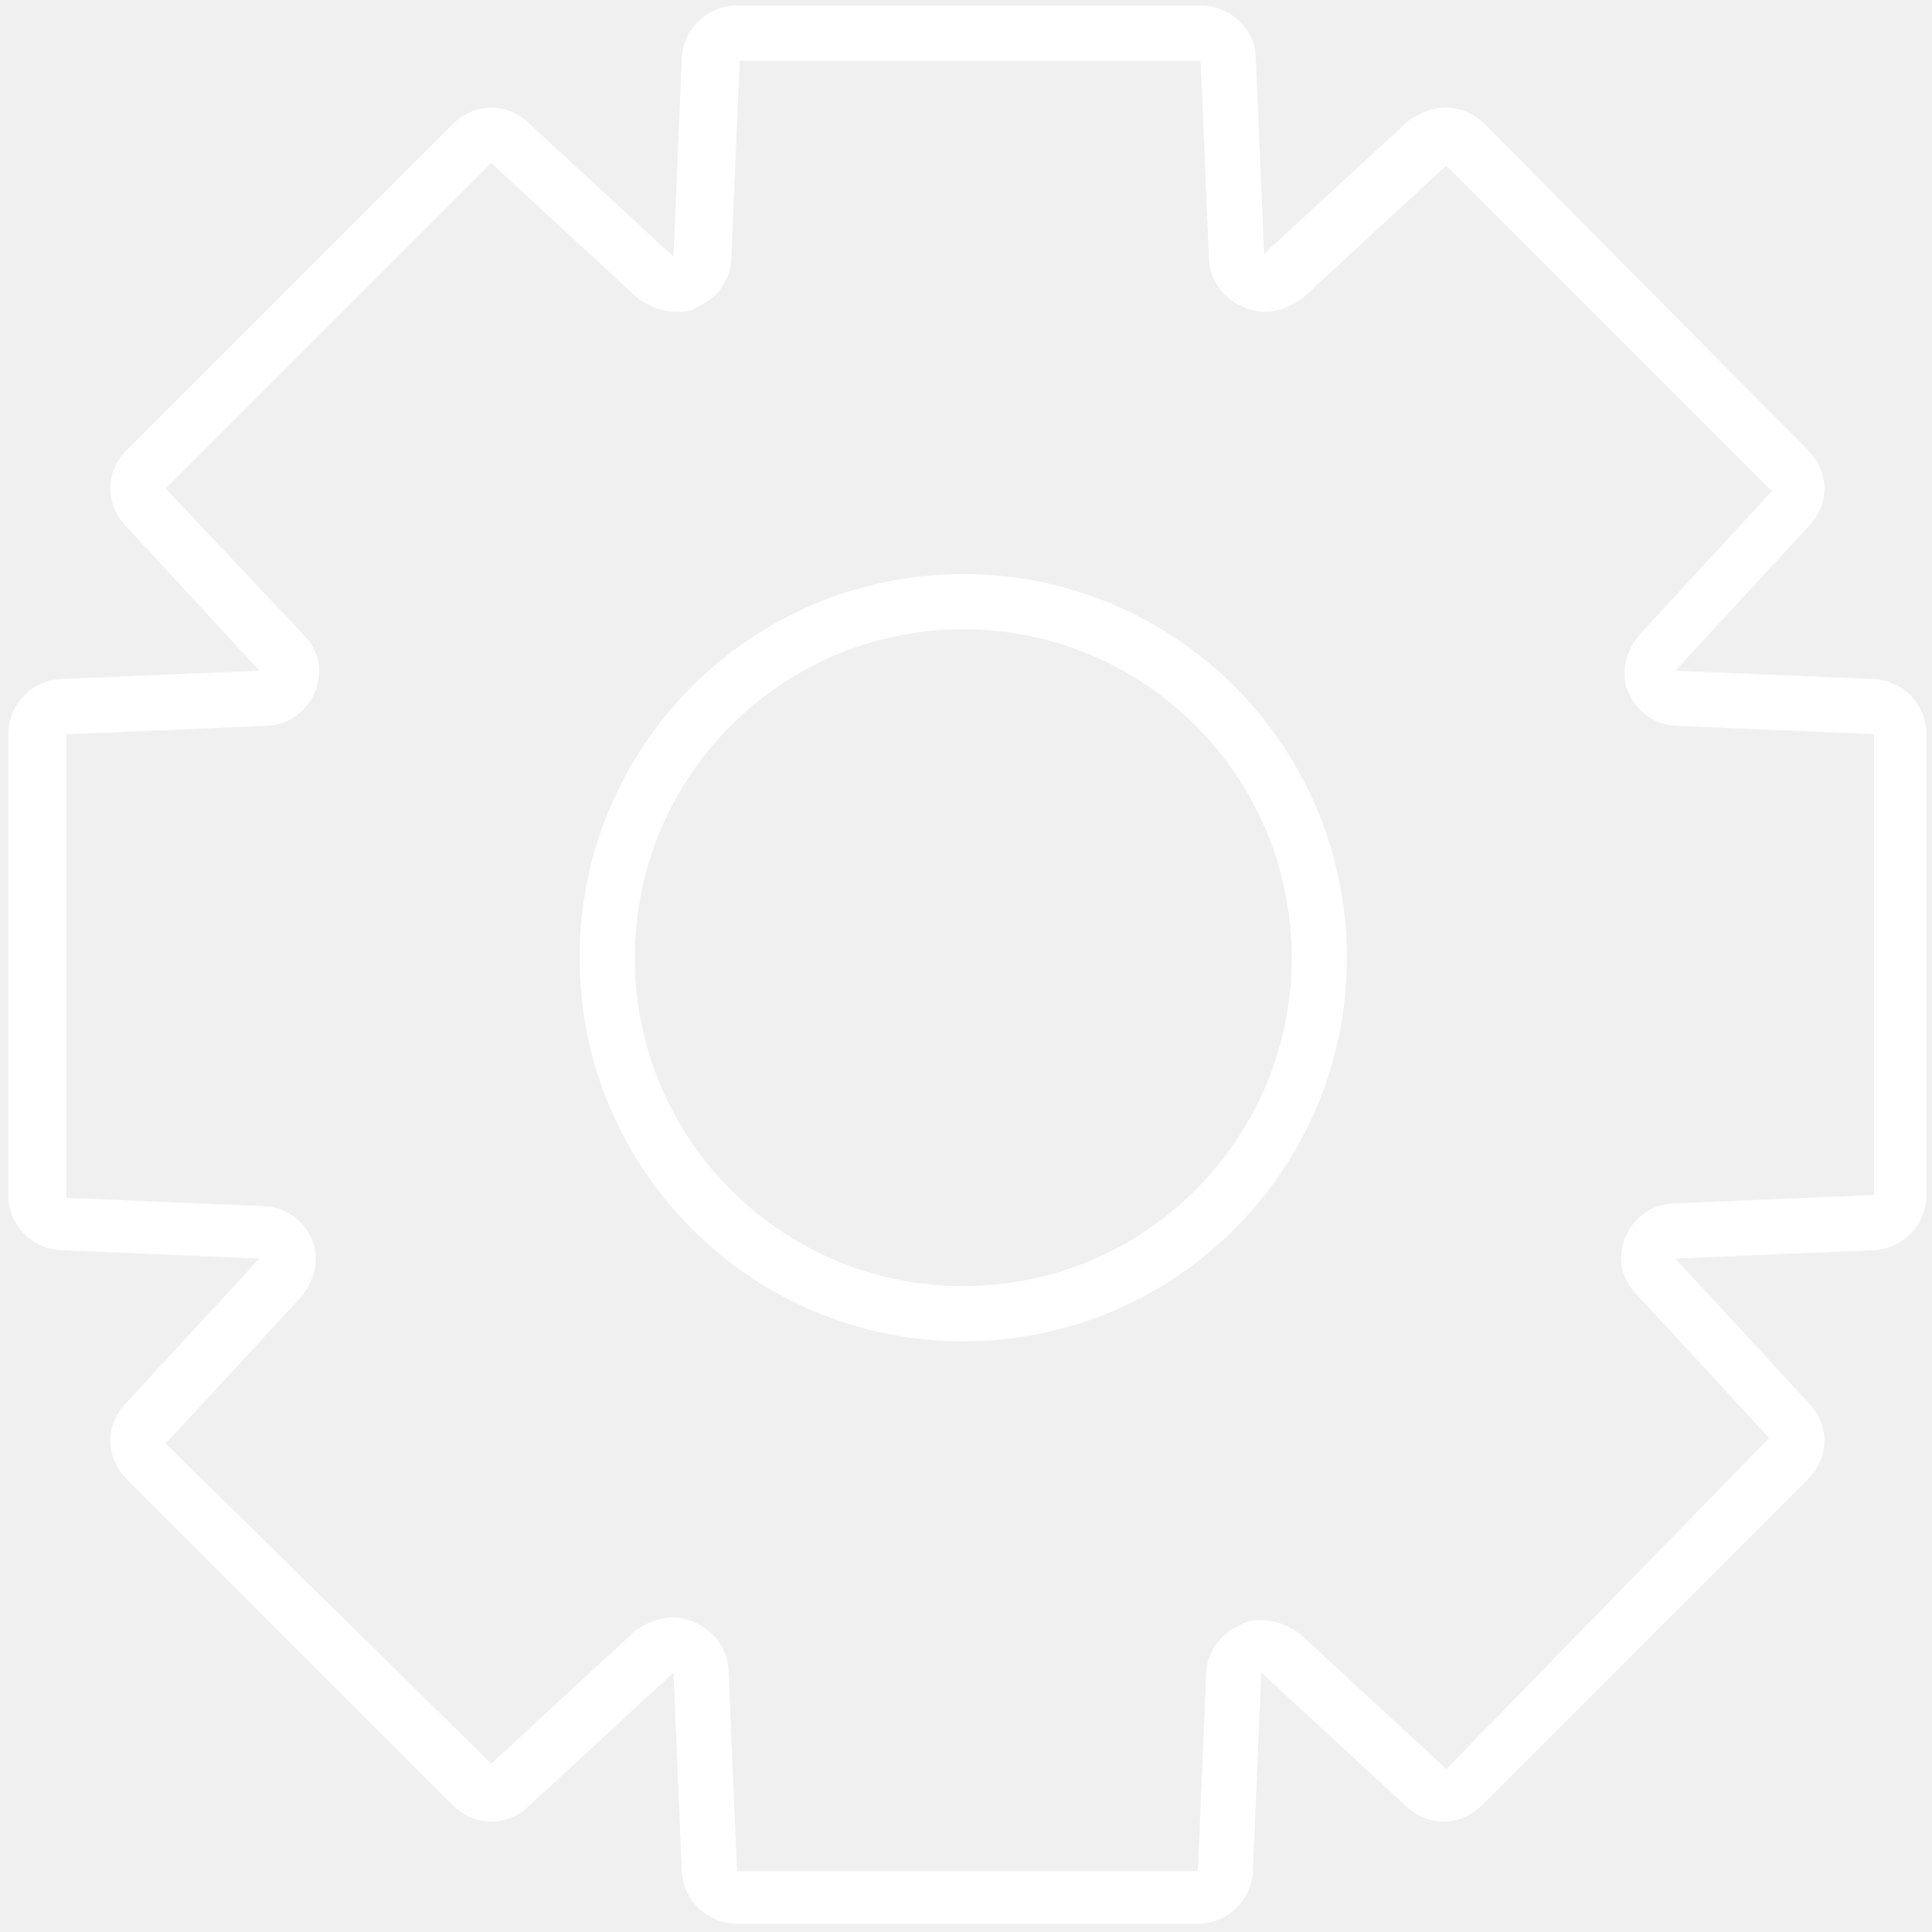
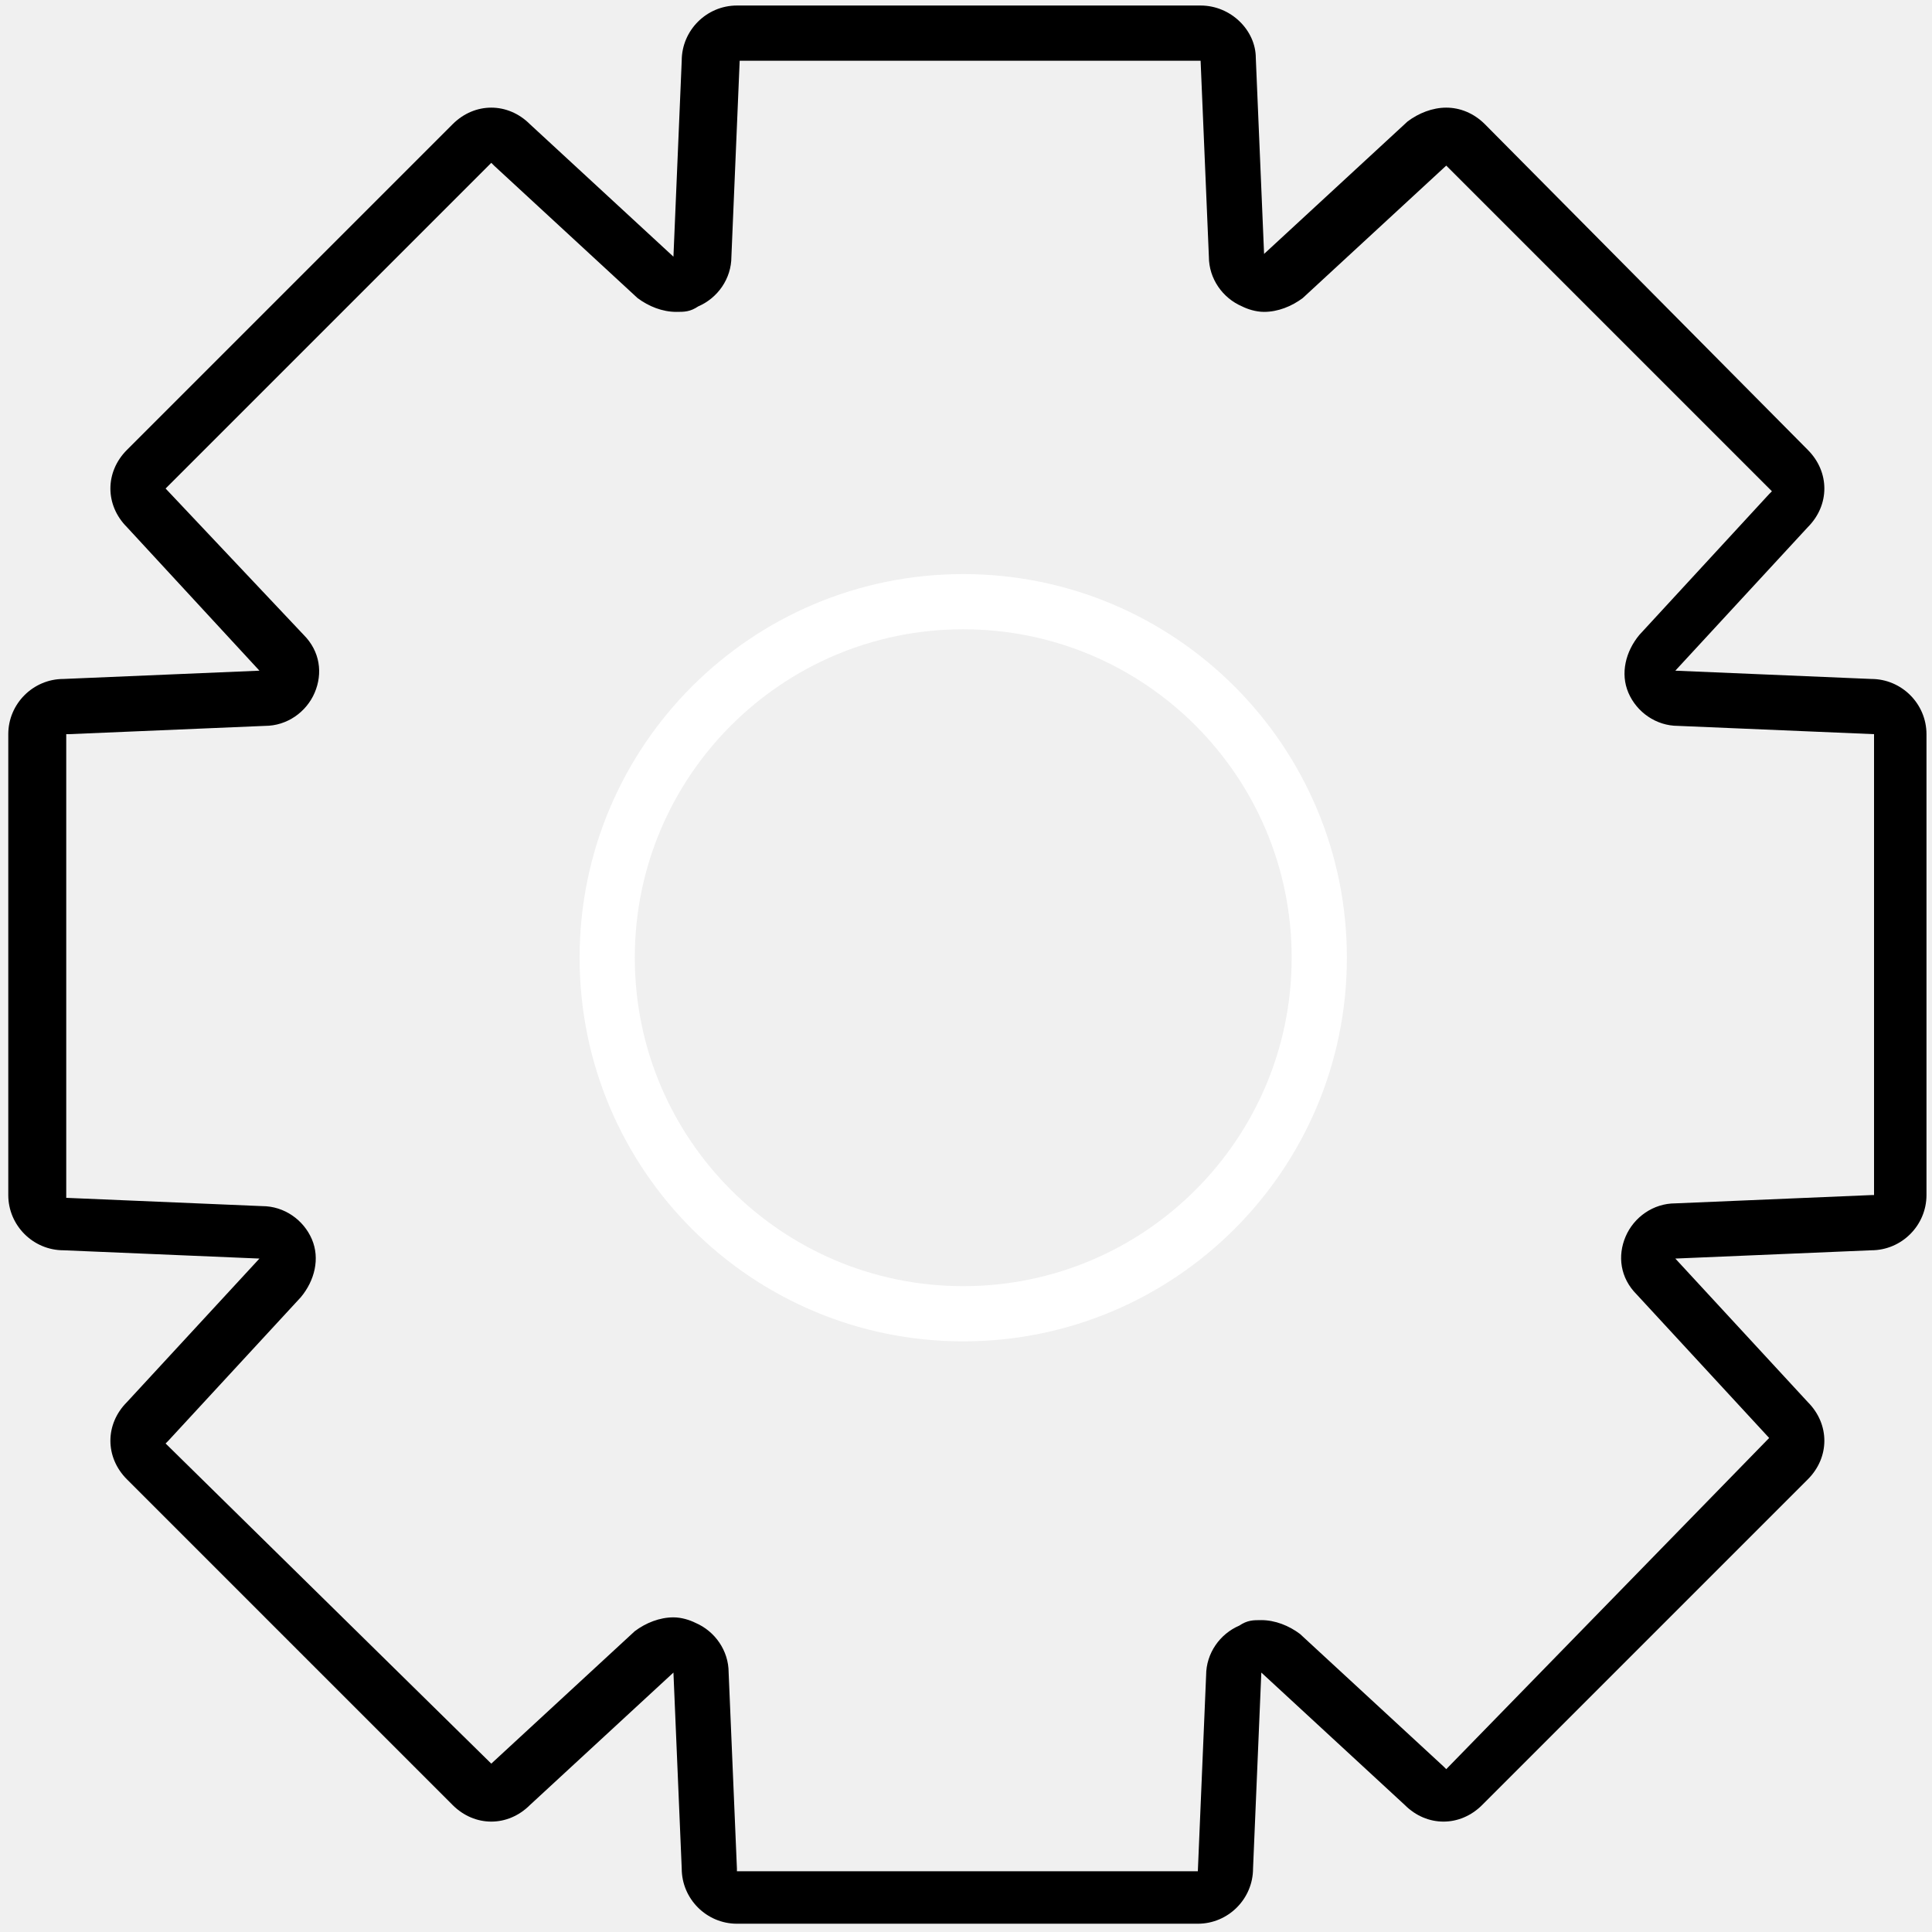
<svg xmlns="http://www.w3.org/2000/svg" version="1.1" id="Layer_2" x="0px" y="0px" viewBox="0 0 70 70" style="enable-background:new 0 0 70 70;" xml:space="preserve">
  <style type="text/css">
	.st0{fill:#FFFFFF;}
	.st1{fill:none;stroke:#FFFFFF;stroke-width:2;stroke-miterlimit:10;}
</style>
  <g>
-     <path class="st0" d="M43.5,2.2C43.5,2.2,43.5,2.2,43.5,2.2l0.3,7.1c0,0.8,0.5,1.5,1.2,1.8c0.2,0.1,0.5,0.2,0.8,0.2   c0.5,0,1-0.2,1.4-0.5l5.2-4.8c0,0,0,0,0,0c0,0,0,0,0,0c0,0,0,0,0,0c0,0,0,0,0,0l11.8,11.8c0,0,0,0-0.1,0.1L59.4,23   c-0.5,0.6-0.7,1.4-0.4,2.1c0.3,0.7,1,1.2,1.8,1.2l7.1,0.3c0,0,0,0,0,0v16.7c0,0-0.1,0-0.1,0l-7.1,0.3c-0.8,0-1.5,0.5-1.8,1.2   c-0.3,0.7-0.2,1.5,0.4,2.1l4.8,5.2c0,0,0,0,0,0c0,0,0,0,0,0L52.4,64.1c0,0,0,0-0.1-0.1l-5.2-4.8c-0.4-0.3-0.9-0.5-1.4-0.5   c-0.3,0-0.5,0-0.8,0.2c-0.7,0.3-1.2,1-1.2,1.8l-0.3,7.1c0,0,0,0,0,0H26.7c0,0,0-0.1,0-0.1l-0.3-7.1c0-0.8-0.5-1.5-1.2-1.8   c-0.2-0.1-0.5-0.2-0.8-0.2c-0.5,0-1,0.2-1.4,0.5l-5.2,4.8c0,0,0,0,0,0L6,52.3c0,0,0,0,0.1-0.1l4.8-5.2c0.5-0.6,0.7-1.4,0.4-2.1   c-0.3-0.7-1-1.2-1.8-1.2l-7.1-0.3c0,0,0,0,0,0V26.6c0,0,0.1,0,0.1,0l7.1-0.3c0.8,0,1.5-0.5,1.8-1.2c0.3-0.7,0.2-1.5-0.4-2.1L6,17.7   c0,0,0,0,0,0c0,0,0,0,0,0L17.8,5.9c0,0,0,0,0.1,0.1l5.2,4.8c0.4,0.3,0.9,0.5,1.4,0.5c0.3,0,0.5,0,0.8-0.2c0.7-0.3,1.2-1,1.2-1.8   l0.3-7.1c0,0,0,0,0,0H43.5 M43.5,0.2H26.7c-1.1,0-2,0.9-2,2l-0.3,7.1l-5.2-4.8c-0.4-0.4-0.9-0.6-1.4-0.6c-0.5,0-1,0.2-1.4,0.6   L4.6,16.3c-0.8,0.8-0.8,2,0,2.8l4.8,5.2l-7.1,0.3c-1.1,0-2,0.9-2,2v16.7c0,1.1,0.9,2,2,2c0,0,0,0,0,0l7.1,0.3l-4.8,5.2   c-0.8,0.8-0.8,2,0,2.8l11.8,11.8c0.4,0.4,0.9,0.6,1.4,0.6c0.5,0,1-0.2,1.4-0.6l5.2-4.8l0.3,7.1c0,1.1,0.9,2,2,2h16.7   c1.1,0,2-0.9,2-2l0.3-7.1l5.2,4.8c0.4,0.4,0.9,0.6,1.4,0.6c0.5,0,1-0.2,1.4-0.6l11.8-11.8c0.8-0.8,0.8-2,0-2.8l-4.8-5.2l7.1-0.3   c1.1,0,2-0.9,2-2V26.6c0-1.1-0.9-2-2-2c0,0,0,0,0,0l-7.1-0.3l4.8-5.2c0.8-0.8,0.8-2,0-2.8L53.8,4.5c-0.4-0.4-0.9-0.6-1.4-0.6   c-0.5,0-1,0.2-1.4,0.5l-5.2,4.8l-0.3-7.1C45.5,1.1,44.6,0.2,43.5,0.2L43.5,0.2z" />
+     <path d="M43.5,2.2C43.5,2.2,43.5,2.2,43.5,2.2l0.3,7.1c0,0.8,0.5,1.5,1.2,1.8c0.2,0.1,0.5,0.2,0.8,0.2   c0.5,0,1-0.2,1.4-0.5l5.2-4.8c0,0,0,0,0,0c0,0,0,0,0,0c0,0,0,0,0,0c0,0,0,0,0,0l11.8,11.8c0,0,0,0-0.1,0.1L59.4,23   c-0.5,0.6-0.7,1.4-0.4,2.1c0.3,0.7,1,1.2,1.8,1.2l7.1,0.3c0,0,0,0,0,0v16.7c0,0-0.1,0-0.1,0l-7.1,0.3c-0.8,0-1.5,0.5-1.8,1.2   c-0.3,0.7-0.2,1.5,0.4,2.1l4.8,5.2c0,0,0,0,0,0c0,0,0,0,0,0L52.4,64.1c0,0,0,0-0.1-0.1l-5.2-4.8c-0.4-0.3-0.9-0.5-1.4-0.5   c-0.3,0-0.5,0-0.8,0.2c-0.7,0.3-1.2,1-1.2,1.8l-0.3,7.1c0,0,0,0,0,0H26.7c0,0,0-0.1,0-0.1l-0.3-7.1c0-0.8-0.5-1.5-1.2-1.8   c-0.2-0.1-0.5-0.2-0.8-0.2c-0.5,0-1,0.2-1.4,0.5l-5.2,4.8c0,0,0,0,0,0L6,52.3c0,0,0,0,0.1-0.1l4.8-5.2c0.5-0.6,0.7-1.4,0.4-2.1   c-0.3-0.7-1-1.2-1.8-1.2l-7.1-0.3c0,0,0,0,0,0V26.6c0,0,0.1,0,0.1,0l7.1-0.3c0.8,0,1.5-0.5,1.8-1.2c0.3-0.7,0.2-1.5-0.4-2.1L6,17.7   c0,0,0,0,0,0c0,0,0,0,0,0L17.8,5.9c0,0,0,0,0.1,0.1l5.2,4.8c0.4,0.3,0.9,0.5,1.4,0.5c0.3,0,0.5,0,0.8-0.2c0.7-0.3,1.2-1,1.2-1.8   l0.3-7.1c0,0,0,0,0,0H43.5 M43.5,0.2H26.7c-1.1,0-2,0.9-2,2l-0.3,7.1l-5.2-4.8c-0.4-0.4-0.9-0.6-1.4-0.6c-0.5,0-1,0.2-1.4,0.6   L4.6,16.3c-0.8,0.8-0.8,2,0,2.8l4.8,5.2l-7.1,0.3c-1.1,0-2,0.9-2,2v16.7c0,1.1,0.9,2,2,2c0,0,0,0,0,0l7.1,0.3l-4.8,5.2   c-0.8,0.8-0.8,2,0,2.8l11.8,11.8c0.4,0.4,0.9,0.6,1.4,0.6c0.5,0,1-0.2,1.4-0.6l5.2-4.8l0.3,7.1c0,1.1,0.9,2,2,2h16.7   c1.1,0,2-0.9,2-2l0.3-7.1l5.2,4.8c0.4,0.4,0.9,0.6,1.4,0.6c0.5,0,1-0.2,1.4-0.6l11.8-11.8c0.8-0.8,0.8-2,0-2.8l-4.8-5.2l7.1-0.3   c1.1,0,2-0.9,2-2V26.6c0-1.1-0.9-2-2-2c0,0,0,0,0,0l-7.1-0.3l4.8-5.2c0.8-0.8,0.8-2,0-2.8L53.8,4.5c-0.4-0.4-0.9-0.6-1.4-0.6   c-0.5,0-1,0.2-1.4,0.5l-5.2,4.8l-0.3-7.1C45.5,1.1,44.6,0.2,43.5,0.2L43.5,0.2z" />
  </g>
  <circle class="st1" cx="34.9" cy="34.7" r="12.9" />
</svg>
